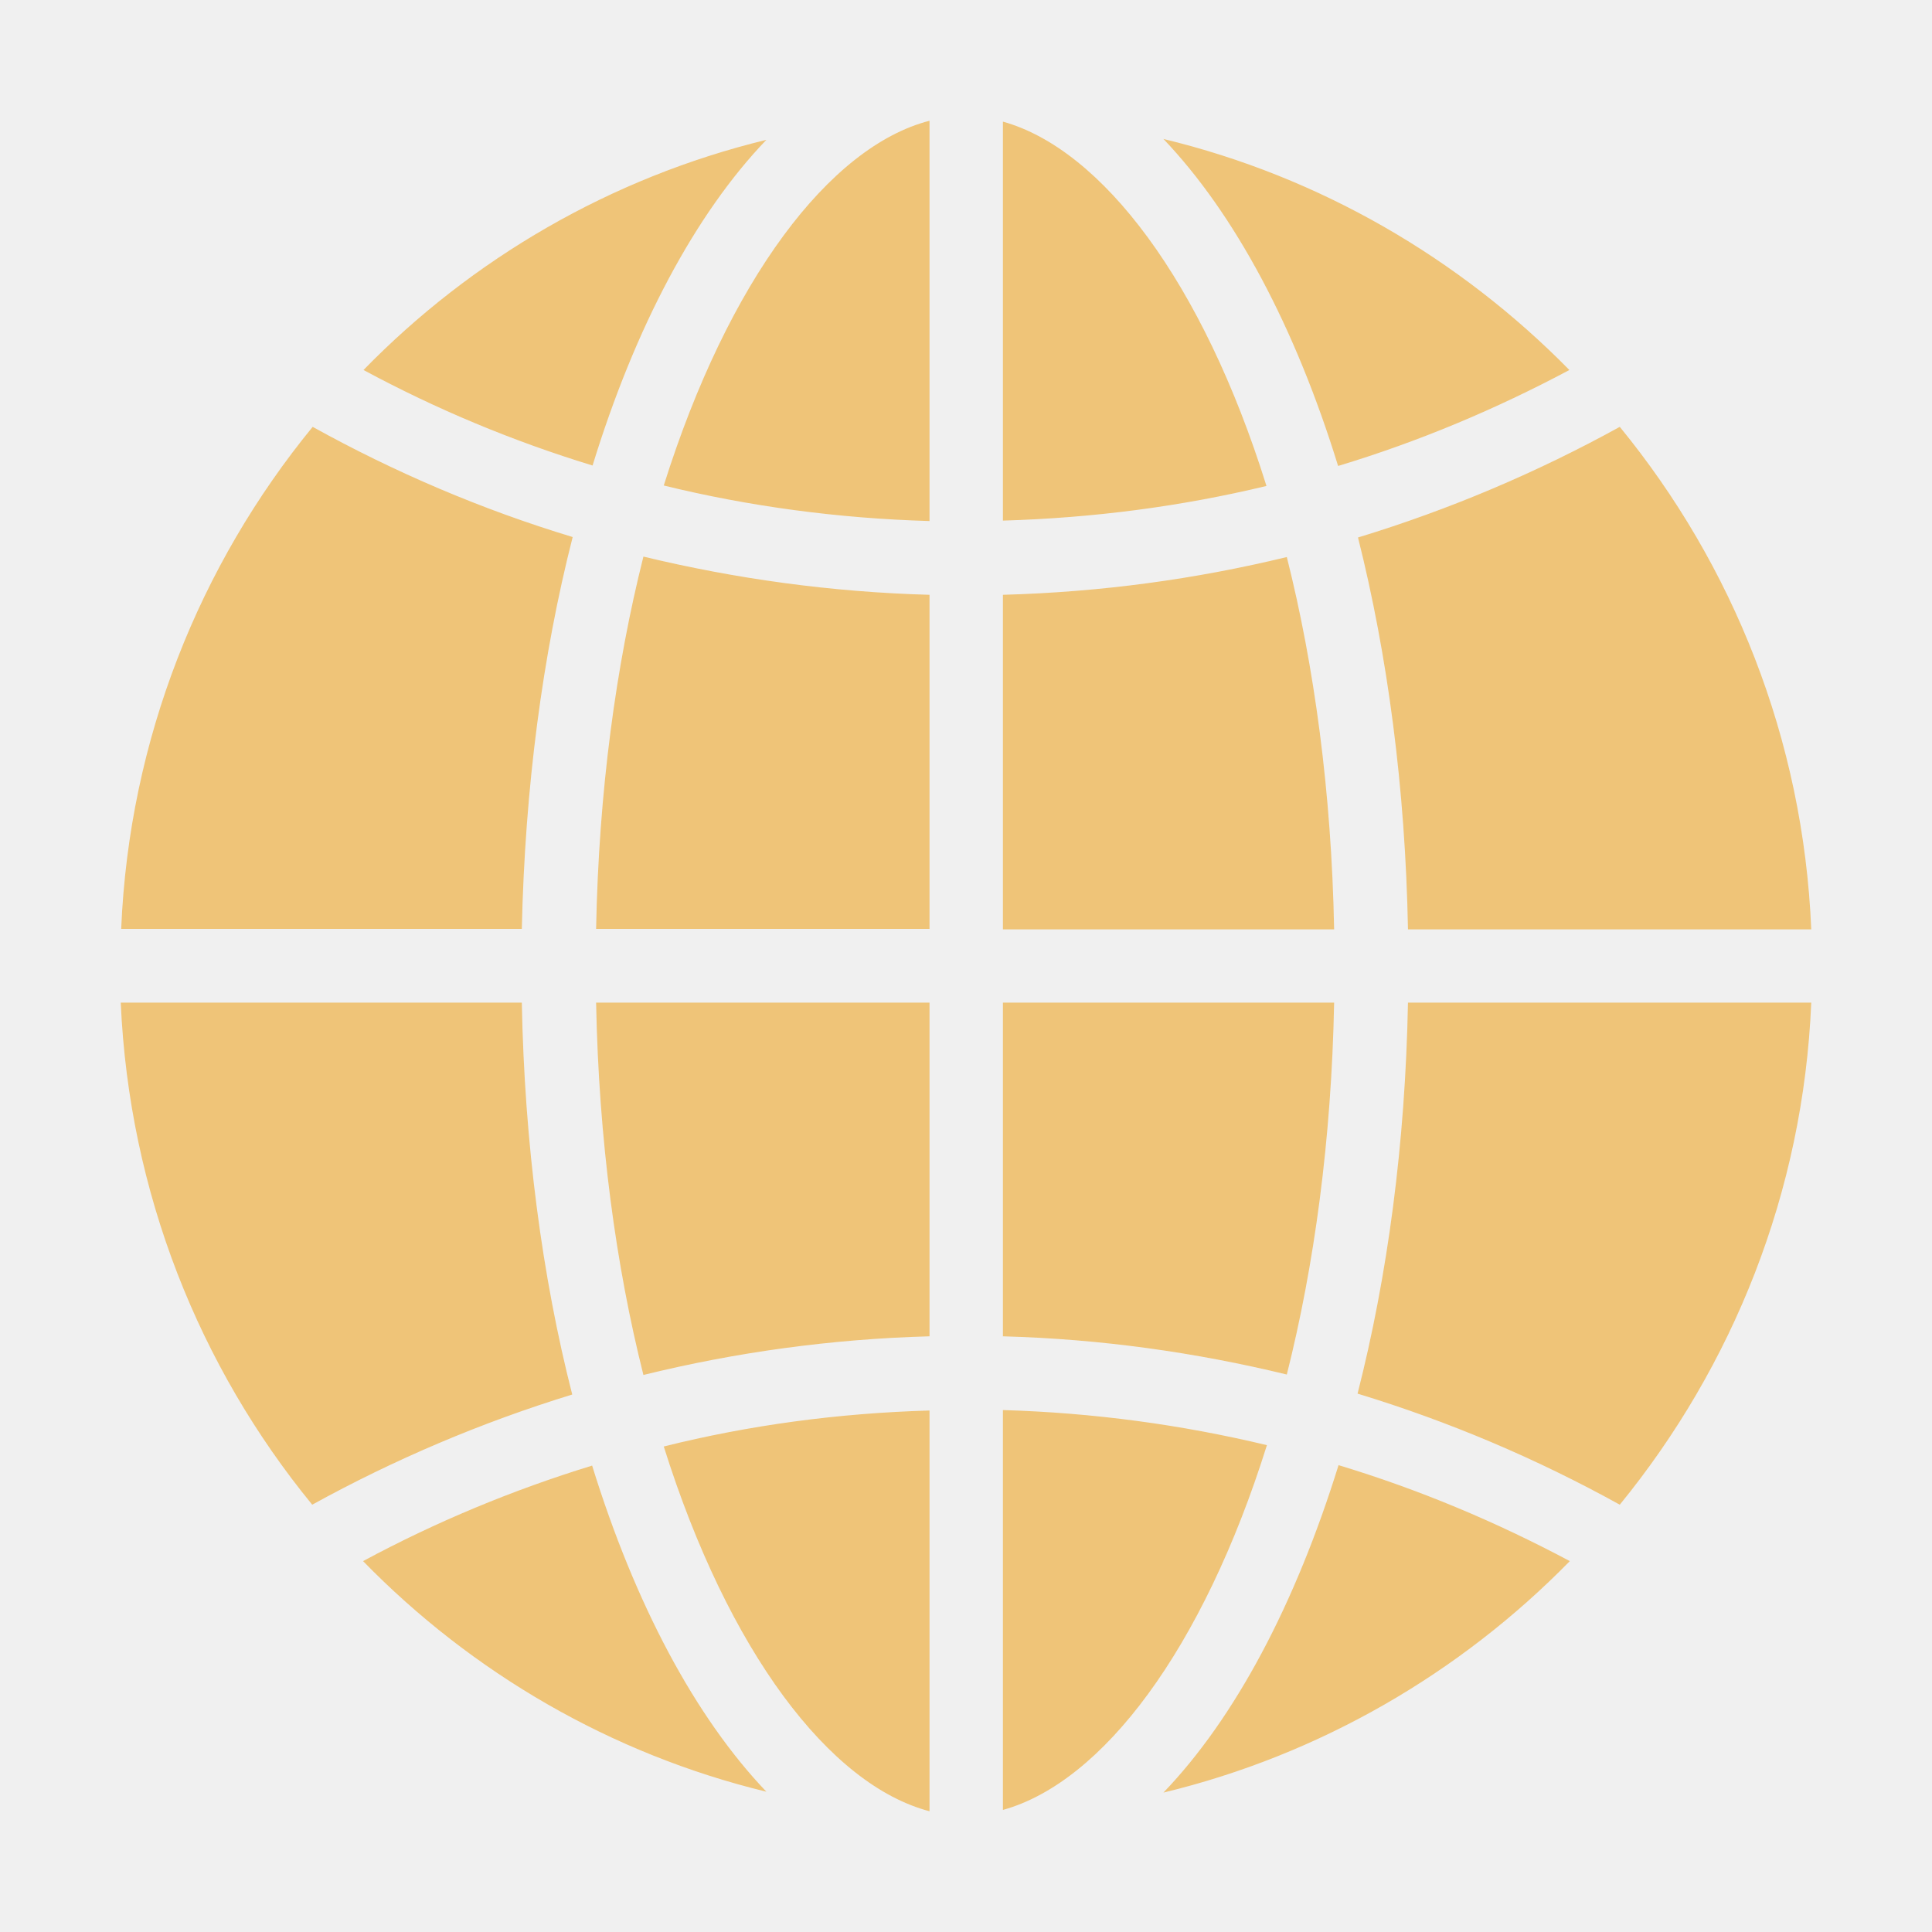
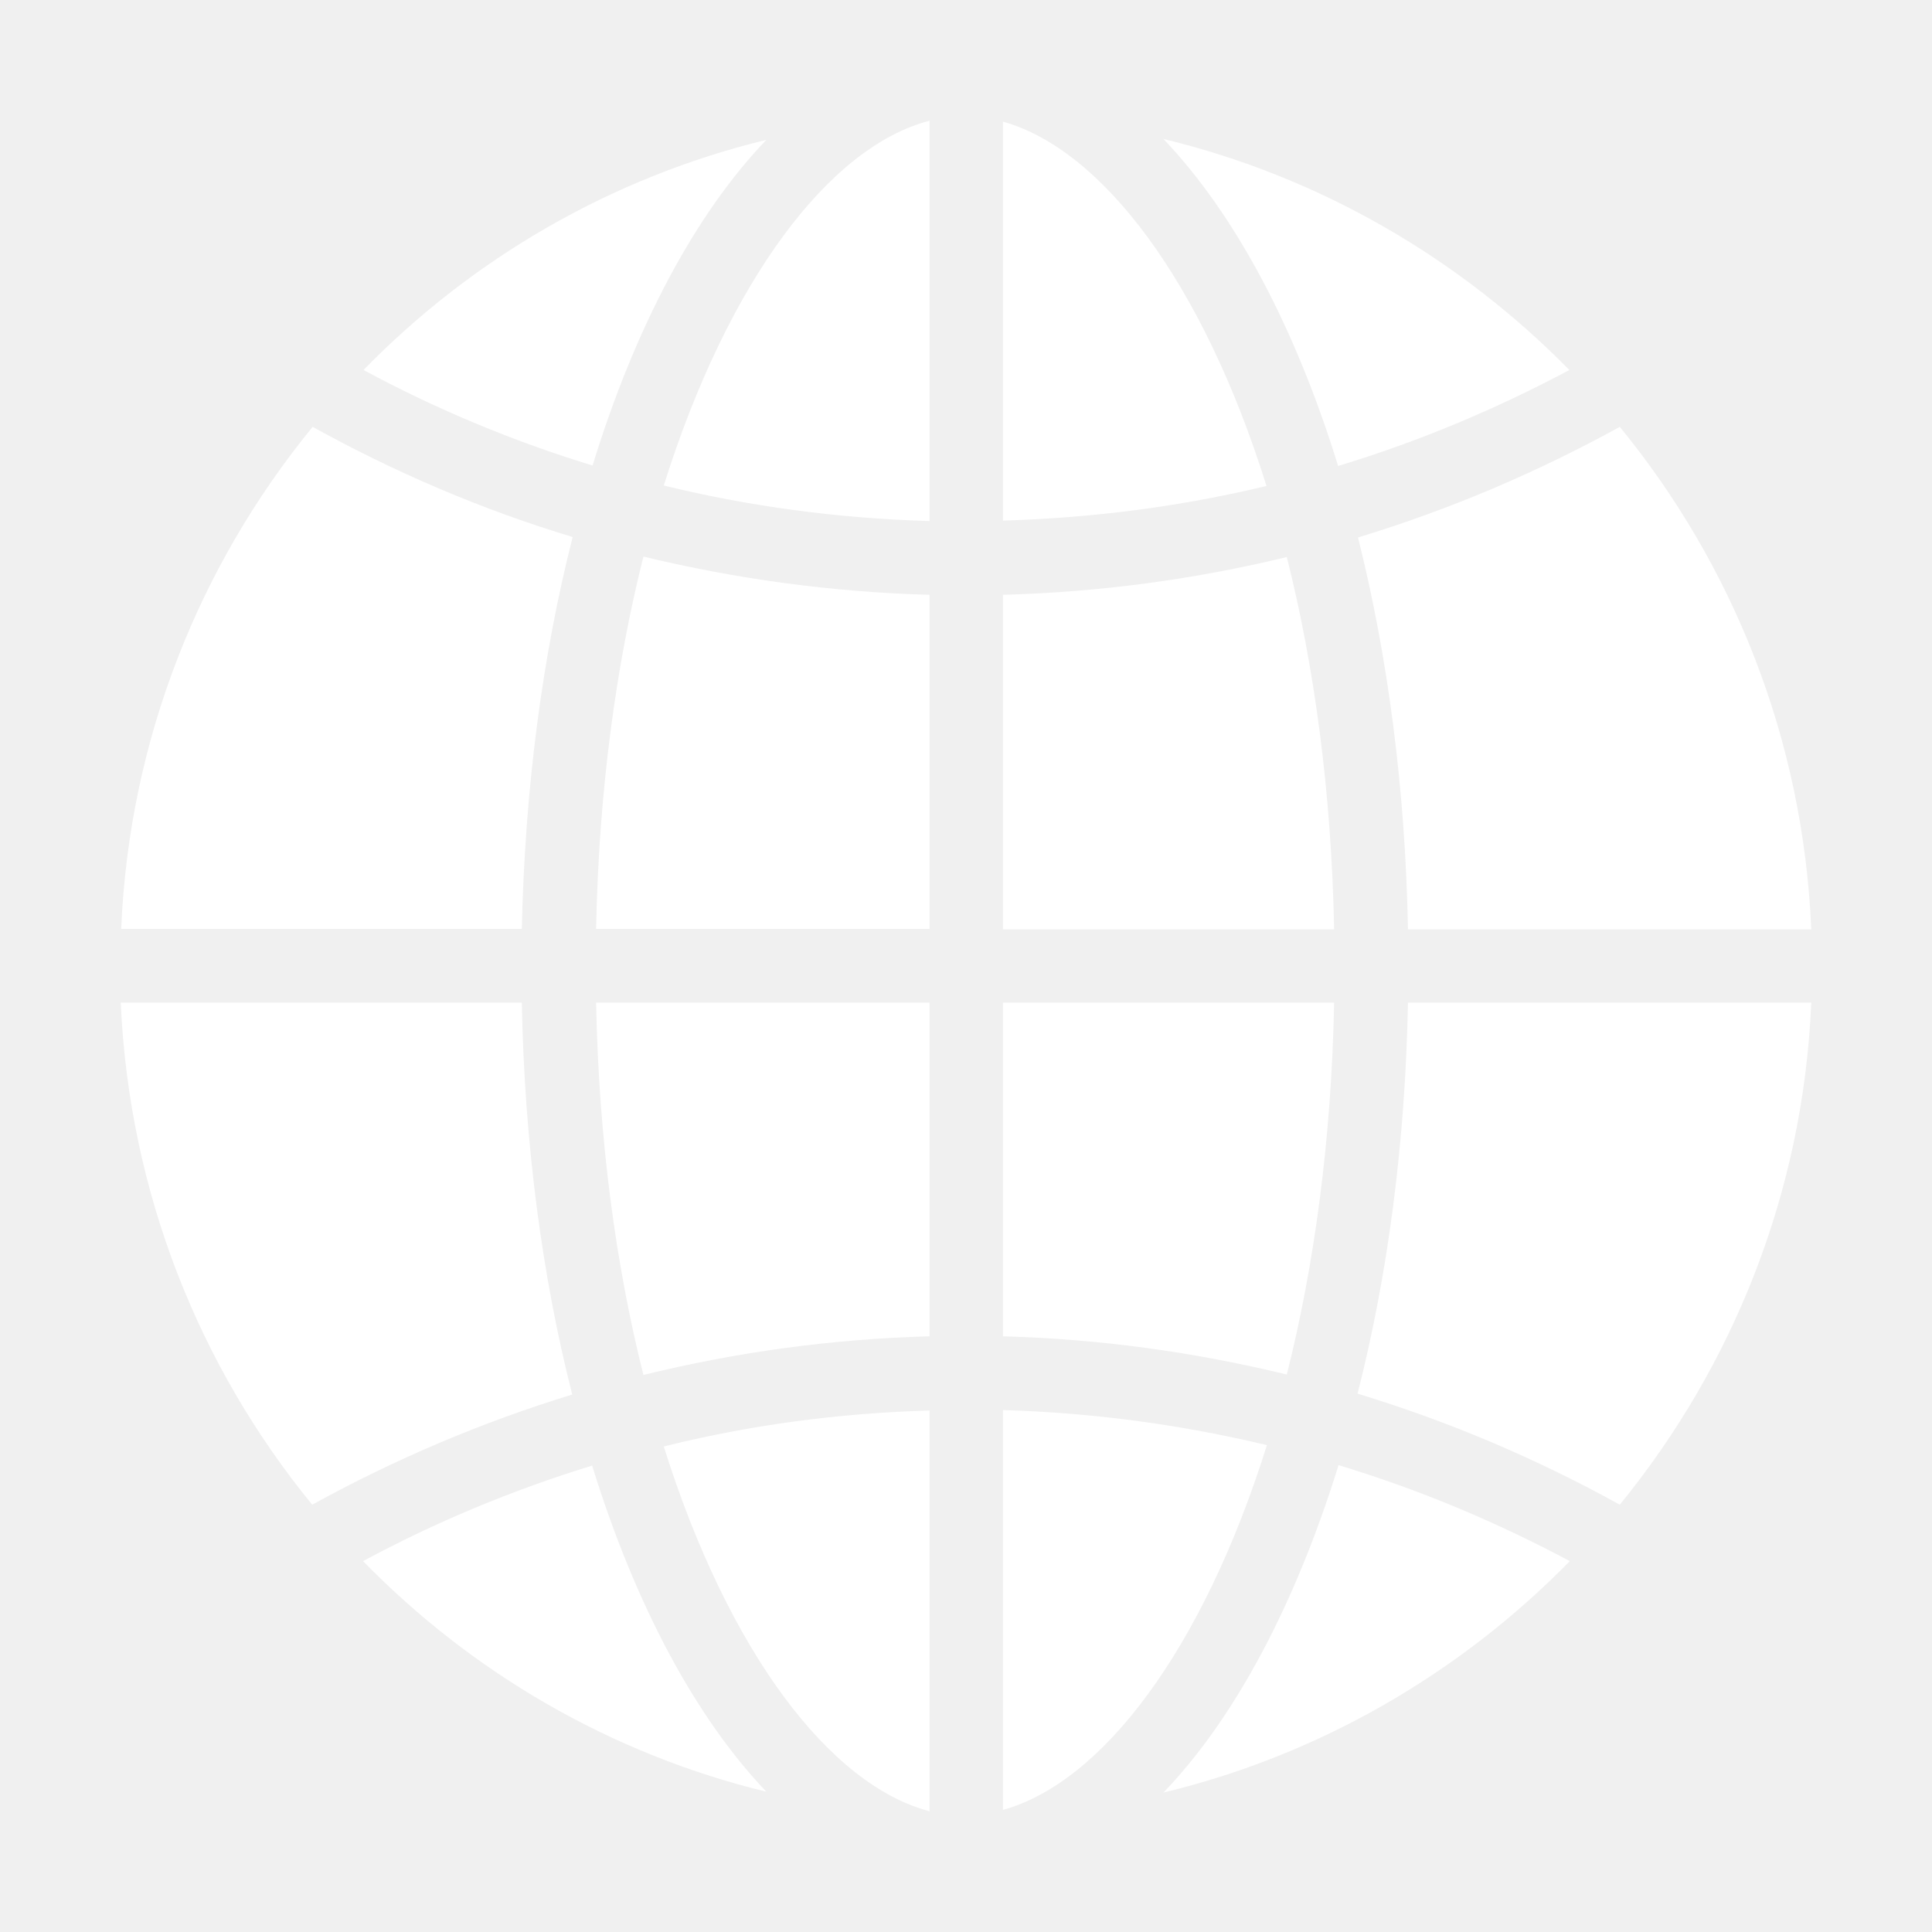
<svg xmlns="http://www.w3.org/2000/svg" version="1.1" x="0" y="0" width="80" height="80" viewBox="0 0 80 80">
-   <path d="m 300.6,442.1 c 16.2,-16.8 29.8,-42.3 39.6,-73.7 18.3,5.5 35.7,12.8 52.3,21.6 -24.8,25.2 -56.5,43.6 -91.9,52.1 z M 119.6,390 c 16.4,-8.8 33.8,-16 51.8,-21.5 9.7,31.2 23.3,56.6 39.4,73.4 -35.2,-8.5 -66.6,-26.8 -91.2,-51.9 z M 210.8,70.1 c -16.1,16.7 -29.7,42.2 -39.3,73.3 -18.1,-5.5 -35.4,-12.7 -51.8,-21.5 24.5,-25 55.9,-43.3 91.1,-51.8 z m 181.6,51.8 c -16.6,8.8 -34,16.1 -52.3,21.6 -9.7,-31.3 -23.4,-56.8 -39.5,-73.6 35.4,8.5 67,26.9 91.8,52 z m -36.5,125.8 c -0.6,-31.7 -4.6,-61.6 -11.3,-88.1 20.8,-6.3 40.6,-14.7 59.2,-24.9 25.5,31 41.5,70.2 43.3,113.1 l -91.2,0 z m 0,16.6 91.2,0 c -1.8,42.8 -17.8,81.9 -43.3,113 -18.7,-10.3 -38.5,-18.7 -59.3,-25 6.8,-26.5 10.8,-56.3 11.4,-88 z m -91.6,75.1 0,-75.1 74.9,0 c -0.6,30.9 -4.5,59.2 -10.7,83.7 -20.7,-5 -42.1,-8 -64.2,-8.6 z m 0,106.6 0,-90 c 20.5,0.6 40.4,3.3 59.7,7.9 -14.5,46 -37.2,75.9 -59.7,82.1 z m -16.6,-89.9 0,90.2 c -22.6,-5.9 -45.5,-35.9 -60.1,-82.1 19.3,-4.8 39.4,-7.5 60.1,-8.1 z m -75.4,-91.8 75.4,0 0,75.1 c -22.2,0.6 -43.9,3.6 -64.7,8.7 -6.2,-24.5 -10.1,-52.8 -10.7,-83.8 z m -16.8,0 c 0.6,31.7 4.6,61.7 11.4,88.2 -20.6,6.3 -40.2,14.6 -58.8,24.8 -25.5,-31 -41.4,-70.2 -43.3,-113 l 90.7,0 z m 0,-16.6 -90.6,0 c 1.8,-42.8 17.8,-82 43.3,-113 18.5,10.2 38.2,18.6 58.8,24.8 -6.8,26.5 -10.8,56.4 -11.5,88.2 z m 92.2,-75.2 0,75.2 -75.4,0 c 0.6,-31 4.5,-59.3 10.7,-83.8 20.8,5 42.5,8 64.7,8.6 z m 0,-106.7 0,90.1 c -20.7,-0.6 -40.8,-3.3 -60.1,-8 14.6,-46.2 37.5,-76.3 60.1,-82.1 z m 16.6,90 0,-89.8 c 22.4,6.2 45.2,36.1 59.6,82 -19.2,4.6 -39.1,7.2 -59.6,7.8 z m 0,16.7 c 22.1,-0.6 43.5,-3.5 64.2,-8.5 6.2,24.5 10.1,52.8 10.7,83.8 l -74.9,0 0,-75.3 z" style="fill:#ee9900;fill-opacity:0.5" transform="matrix(0.1831023,0,0,0.1839685,-6.865028,-7.105127)" />
+   <path d="m 300.6,442.1 c 16.2,-16.8 29.8,-42.3 39.6,-73.7 18.3,5.5 35.7,12.8 52.3,21.6 -24.8,25.2 -56.5,43.6 -91.9,52.1 z M 119.6,390 c 16.4,-8.8 33.8,-16 51.8,-21.5 9.7,31.2 23.3,56.6 39.4,73.4 -35.2,-8.5 -66.6,-26.8 -91.2,-51.9 z M 210.8,70.1 c -16.1,16.7 -29.7,42.2 -39.3,73.3 -18.1,-5.5 -35.4,-12.7 -51.8,-21.5 24.5,-25 55.9,-43.3 91.1,-51.8 z m 181.6,51.8 c -16.6,8.8 -34,16.1 -52.3,21.6 -9.7,-31.3 -23.4,-56.8 -39.5,-73.6 35.4,8.5 67,26.9 91.8,52 z m -36.5,125.8 c -0.6,-31.7 -4.6,-61.6 -11.3,-88.1 20.8,-6.3 40.6,-14.7 59.2,-24.9 25.5,31 41.5,70.2 43.3,113.1 l -91.2,0 z m 0,16.6 91.2,0 c -1.8,42.8 -17.8,81.9 -43.3,113 -18.7,-10.3 -38.5,-18.7 -59.3,-25 6.8,-26.5 10.8,-56.3 11.4,-88 z m -91.6,75.1 0,-75.1 74.9,0 c -0.6,30.9 -4.5,59.2 -10.7,83.7 -20.7,-5 -42.1,-8 -64.2,-8.6 z m 0,106.6 0,-90 c 20.5,0.6 40.4,3.3 59.7,7.9 -14.5,46 -37.2,75.9 -59.7,82.1 z m -16.6,-89.9 0,90.2 c -22.6,-5.9 -45.5,-35.9 -60.1,-82.1 19.3,-4.8 39.4,-7.5 60.1,-8.1 z m -75.4,-91.8 75.4,0 0,75.1 c -22.2,0.6 -43.9,3.6 -64.7,8.7 -6.2,-24.5 -10.1,-52.8 -10.7,-83.8 z m -16.8,0 c 0.6,31.7 4.6,61.7 11.4,88.2 -20.6,6.3 -40.2,14.6 -58.8,24.8 -25.5,-31 -41.4,-70.2 -43.3,-113 l 90.7,0 z m 0,-16.6 -90.6,0 c 1.8,-42.8 17.8,-82 43.3,-113 18.5,10.2 38.2,18.6 58.8,24.8 -6.8,26.5 -10.8,56.4 -11.5,88.2 z m 92.2,-75.2 0,75.2 -75.4,0 c 0.6,-31 4.5,-59.3 10.7,-83.8 20.8,5 42.5,8 64.7,8.6 z m 0,-106.7 0,90.1 c -20.7,-0.6 -40.8,-3.3 -60.1,-8 14.6,-46.2 37.5,-76.3 60.1,-82.1 z m 16.6,90 0,-89.8 c 22.4,6.2 45.2,36.1 59.6,82 -19.2,4.6 -39.1,7.2 -59.6,7.8 z m 0,16.7 c 22.1,-0.6 43.5,-3.5 64.2,-8.5 6.2,24.5 10.1,52.8 10.7,83.8 l -74.9,0 0,-75.3 z" style="fill:#ffffff;fill-opacity:1" transform="matrix(0.1831023,0,0,0.1839685,-6.865028,-7.105127)" />
</svg>
